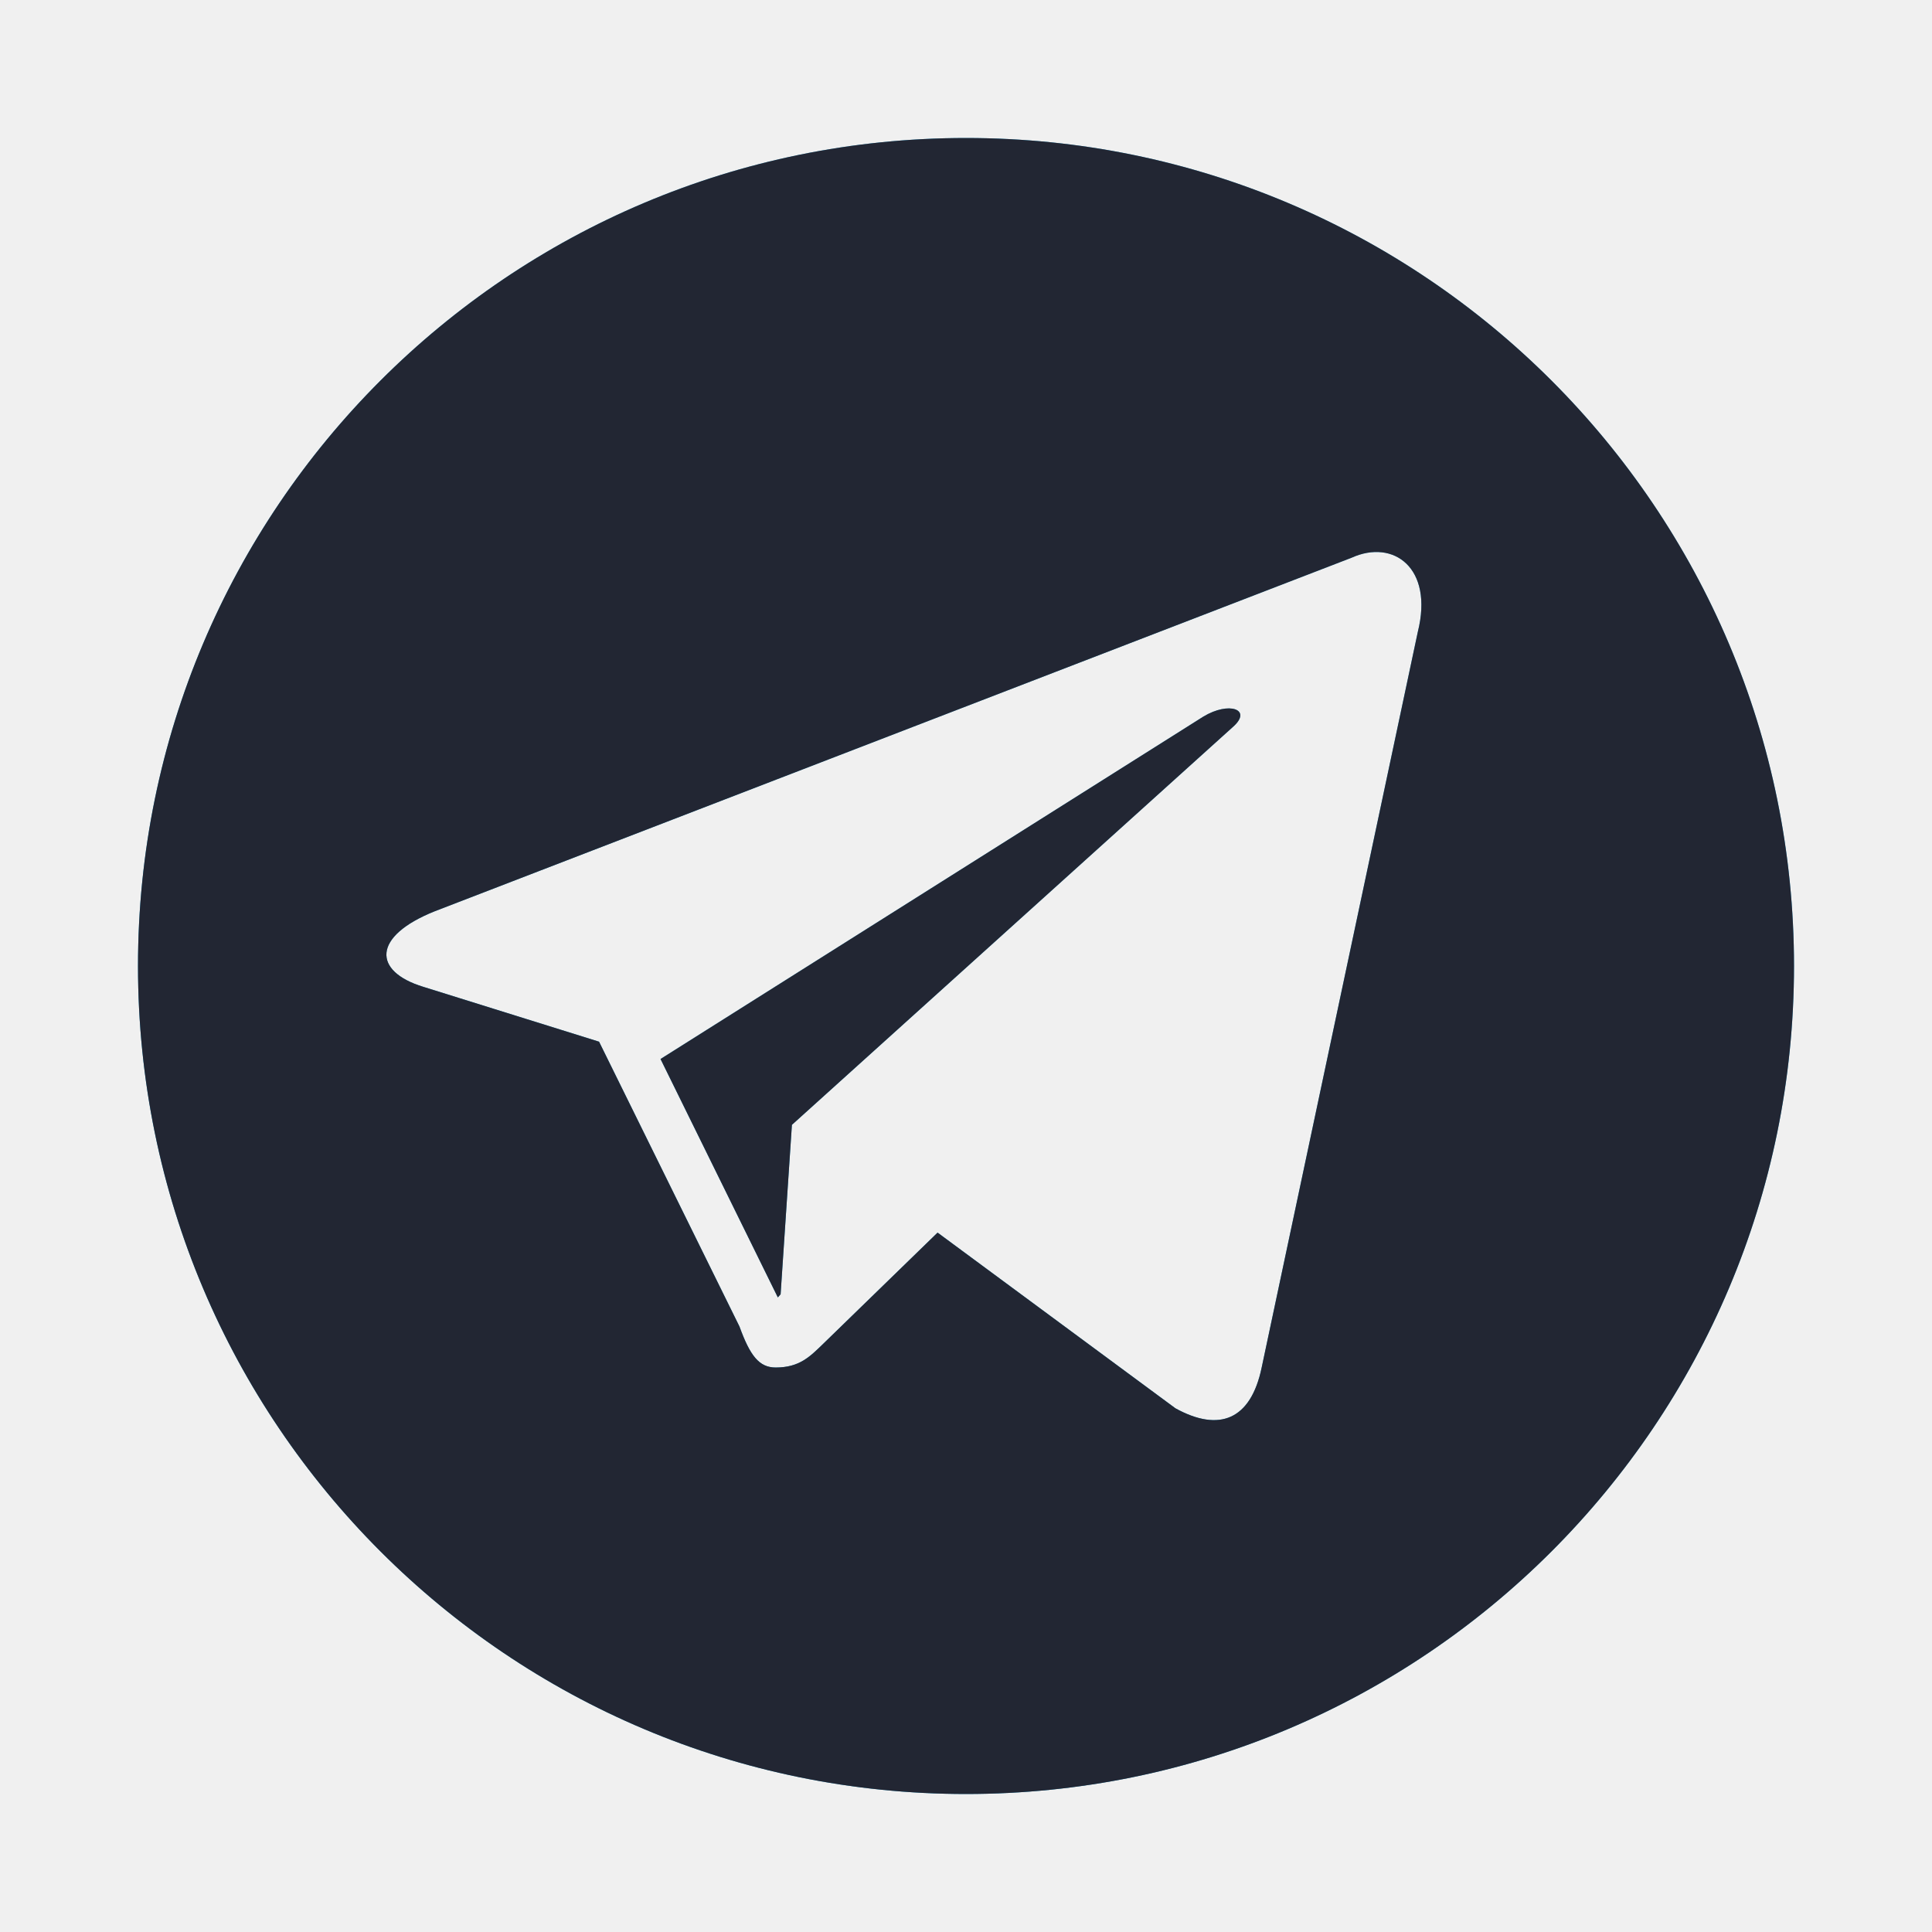
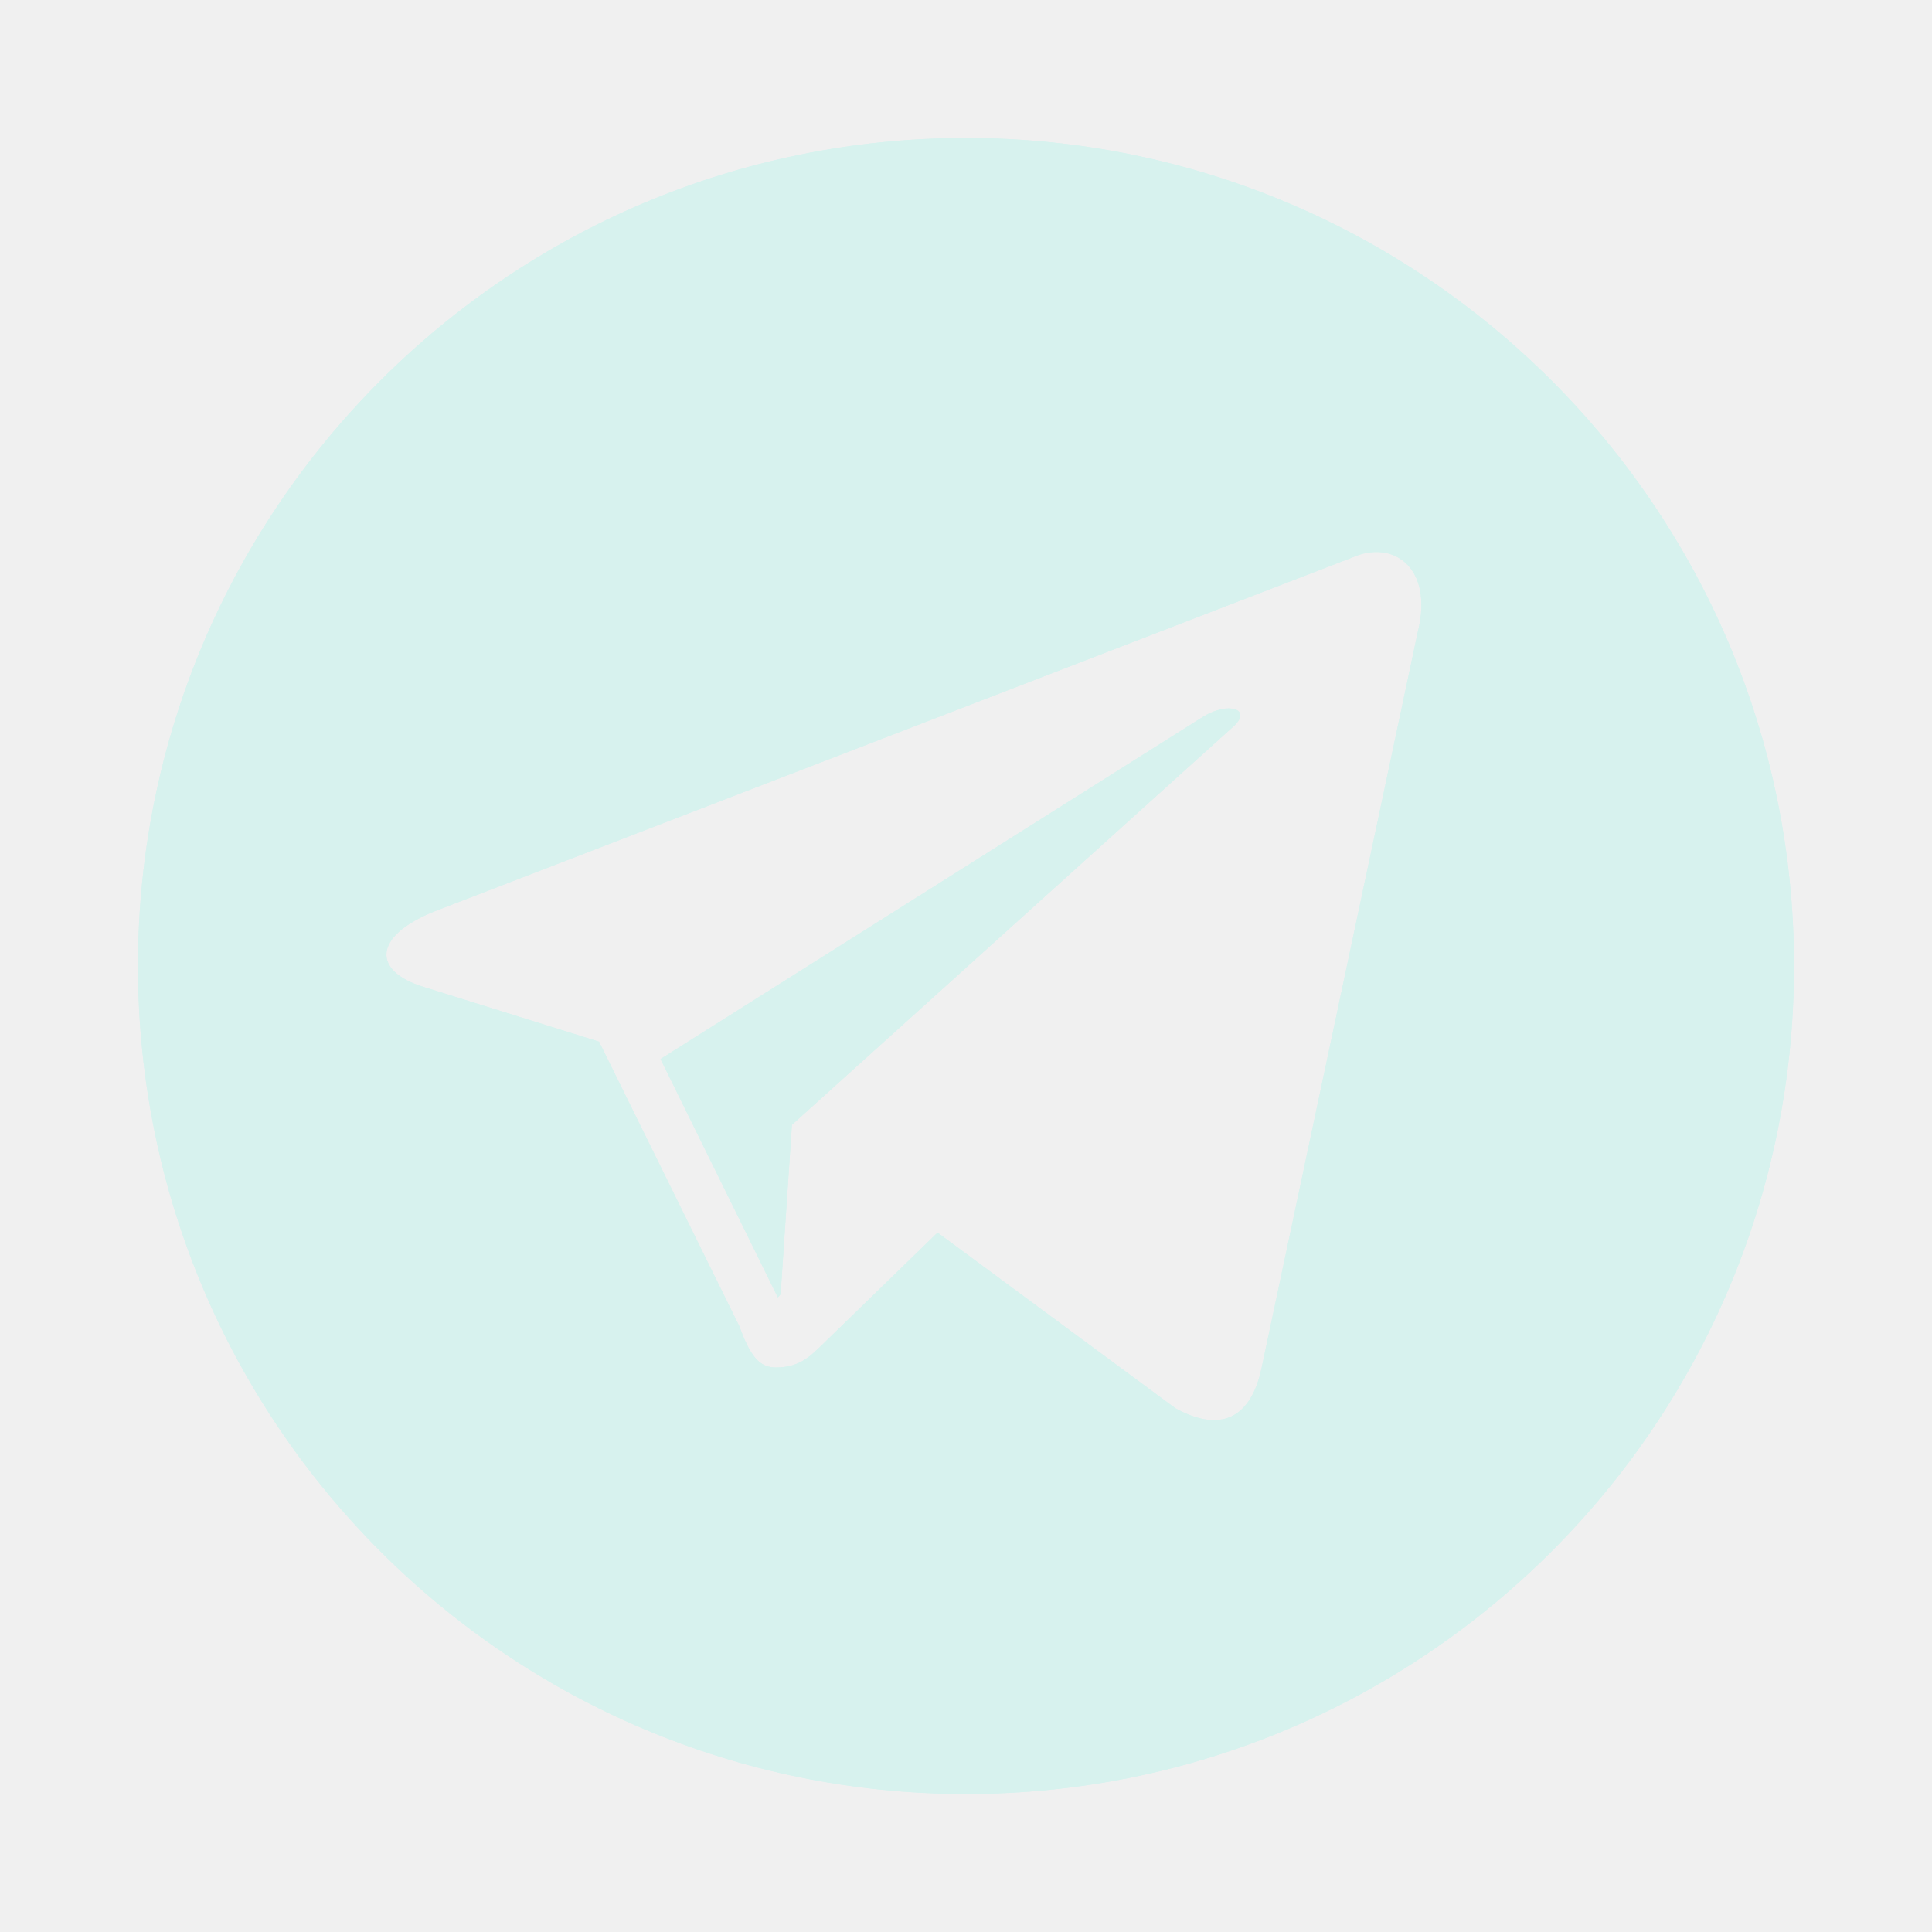
<svg xmlns="http://www.w3.org/2000/svg" xmlns:xlink="http://www.w3.org/1999/xlink" width="28" height="28" viewBox="0 0 28 28">
  <defs>
-     <linearGradient id="b" x1="66.67%" x2="41.67%" y1="16.67%" y2="75%">
-       <stop offset="0%" stop-color="#37AEE2" />
-       <stop offset="100%" stop-color="#1E96C8" />
-     </linearGradient>
    <path id="a" d="M14 26C7.373 26 2 20.627 2 14S7.373 2 14 2s12 5.373 12 12-5.373 12-12 12zM8.682 15.097l2.035 4.128c.154.425.286.594.525.594.345 0 .497-.158.69-.345l1.656-1.61 3.447 2.546c.635.35 1.092.169 1.25-.59l2.263-10.662c.232-.929-.354-1.35-.96-1.075L6.3 13.207c-.907.363-.901.87-.165 1.095l2.547.795zm2.63 3.662l-.039.044-1.7-3.455 7.866-4.962c.372-.226.714-.105.434.145l-6.396 5.771-.164 2.457z" />
  </defs>
  <g fill="none" fill-rule="evenodd">
-     <mask id="c" fill="#fff">
+     <mask id="b" fill="#fff">
      <use xlink:href="#a" />
    </mask>
-     <use fill="url(#b)" fill-rule="nonzero" xlink:href="#a" />
-     <g fill="#222633" mask="url(#c)">
+     <use fill="#D7F2EE" fill-rule="nonzero" xlink:href="#a" />
+     <g fill="#D7F2EE" mask="url(#b)">
      <path d="M0 0h28v28H0z" />
    </g>
  </g>
</svg>
